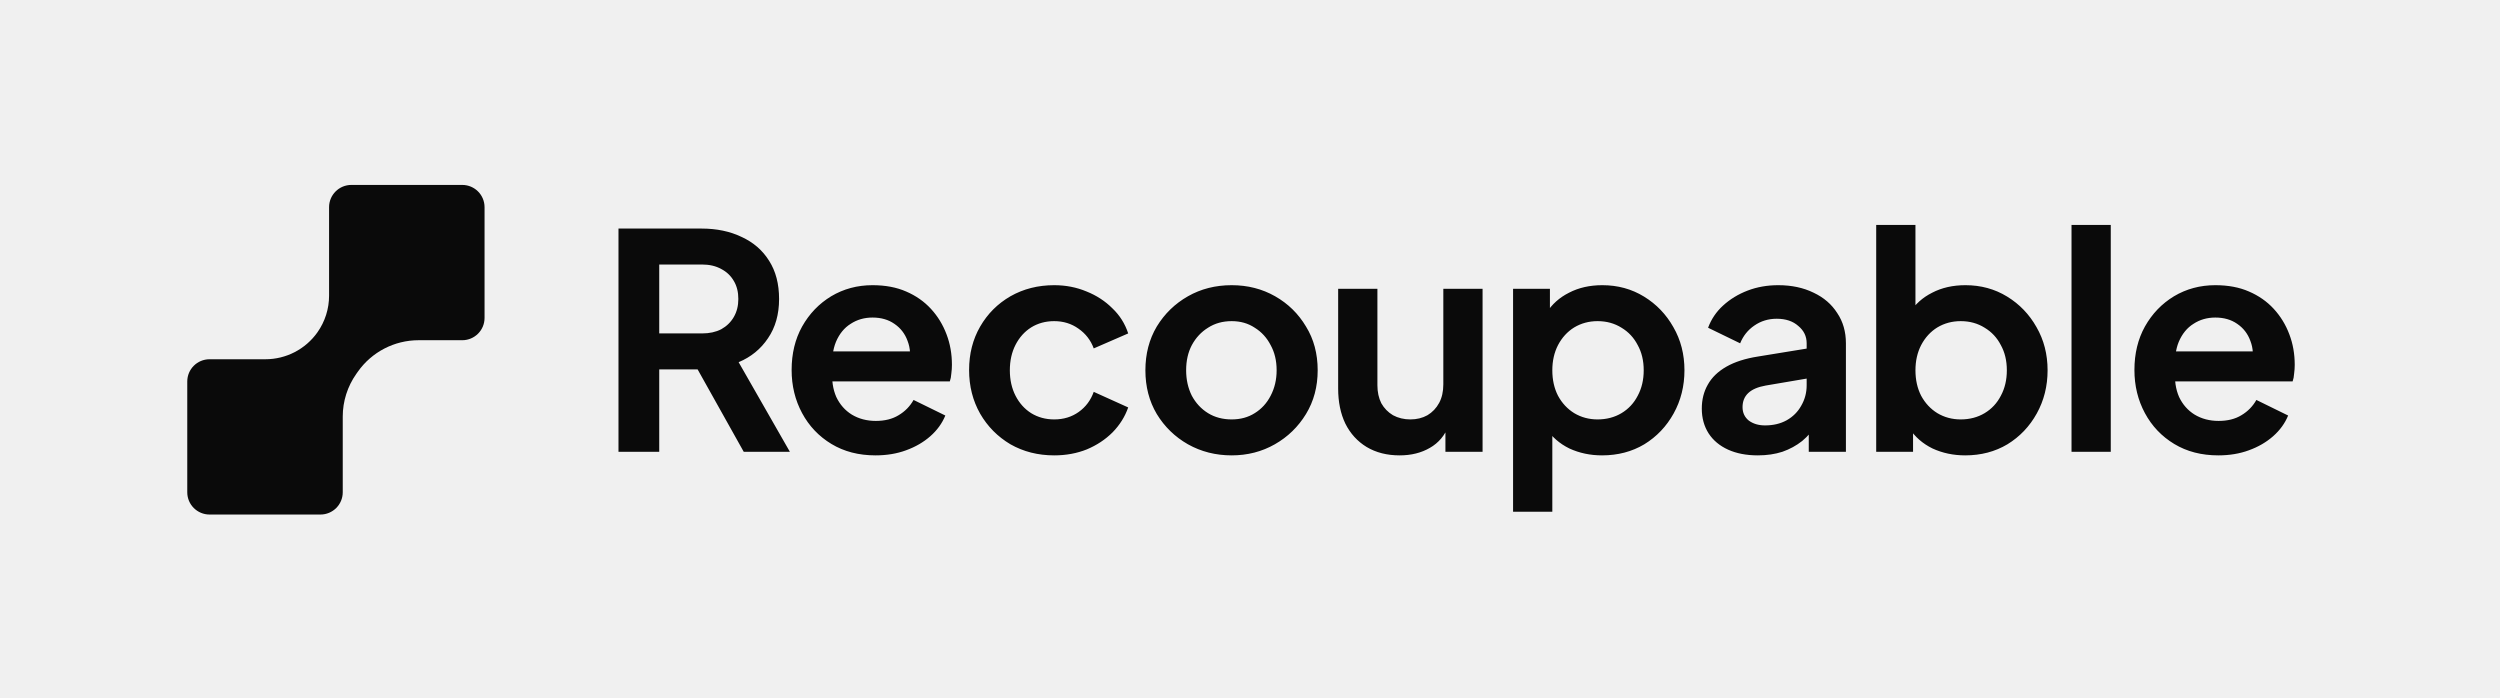
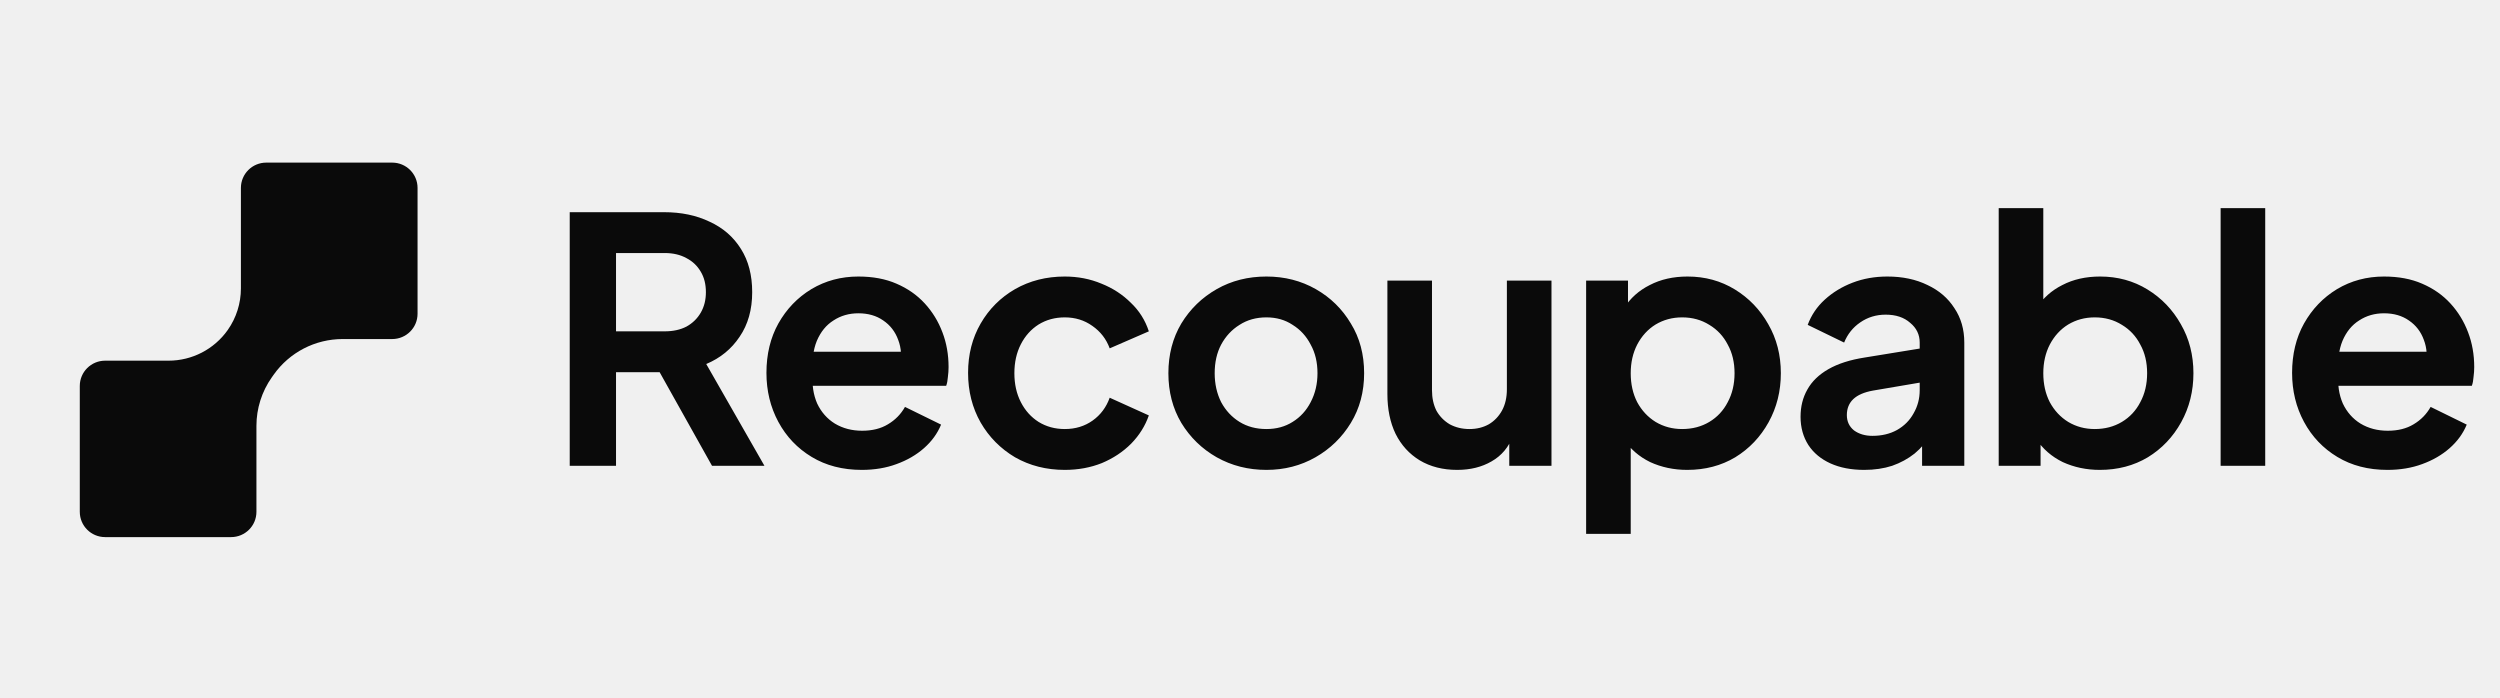
- <svg xmlns="http://www.w3.org/2000/svg" width="1068" height="298" viewBox="0 0 1068 298" fill="none">
+ <svg xmlns="http://www.w3.org/2000/svg" width="1068" height="298" viewBox="50 88 940 122" fill="none">
  <path d="M264.216 193V97.64H299.672C306.157 97.64 311.875 98.835 316.824 101.224C321.859 103.528 325.784 106.941 328.6 111.464C331.416 115.901 332.824 121.32 332.824 127.72C332.824 134.291 331.245 139.88 328.088 144.488C325.016 149.096 320.835 152.509 315.544 154.728L337.432 193H317.72L294.296 151.144L305.56 157.8H281.624V193H264.216ZM281.624 142.44H299.928C303.085 142.44 305.816 141.843 308.12 140.648C310.424 139.368 312.216 137.619 313.496 135.4C314.776 133.181 315.416 130.621 315.416 127.72C315.416 124.733 314.776 122.173 313.496 120.04C312.216 117.821 310.424 116.115 308.12 114.92C305.816 113.64 303.085 113 299.928 113H281.624V142.44ZM374.022 194.536C366.854 194.536 360.582 192.915 355.206 189.672C349.83 186.429 345.649 182.035 342.662 176.488C339.675 170.941 338.182 164.797 338.182 158.056C338.182 151.059 339.675 144.872 342.662 139.496C345.734 134.035 349.873 129.725 355.078 126.568C360.369 123.411 366.257 121.832 372.742 121.832C378.203 121.832 382.982 122.728 387.078 124.52C391.259 126.312 394.801 128.787 397.702 131.944C400.603 135.101 402.822 138.728 404.358 142.824C405.894 146.835 406.662 151.187 406.662 155.88C406.662 157.075 406.577 158.312 406.406 159.592C406.321 160.872 406.107 161.981 405.766 162.92H352.006V150.12H396.294L388.358 156.136C389.126 152.211 388.913 148.712 387.718 145.64C386.609 142.568 384.731 140.136 382.086 138.344C379.526 136.552 376.411 135.656 372.742 135.656C369.243 135.656 366.129 136.552 363.398 138.344C360.667 140.051 358.577 142.611 357.126 146.024C355.761 149.352 355.249 153.405 355.59 158.184C355.249 162.451 355.803 166.248 357.254 169.576C358.79 172.819 361.009 175.336 363.91 177.128C366.897 178.92 370.31 179.816 374.15 179.816C377.99 179.816 381.233 179.005 383.878 177.384C386.609 175.763 388.742 173.587 390.278 170.856L403.846 177.512C402.481 180.84 400.347 183.784 397.446 186.344C394.545 188.904 391.089 190.909 387.078 192.36C383.153 193.811 378.801 194.536 374.022 194.536ZM450.349 194.536C443.437 194.536 437.208 192.957 431.661 189.8C426.2 186.557 421.89 182.205 418.733 176.744C415.576 171.197 413.997 164.968 413.997 158.056C413.997 151.144 415.576 144.957 418.733 139.496C421.89 134.035 426.2 129.725 431.661 126.568C437.208 123.411 443.437 121.832 450.349 121.832C455.298 121.832 459.906 122.728 464.173 124.52C468.44 126.227 472.109 128.616 475.181 131.688C478.338 134.675 480.6 138.259 481.965 142.44L467.245 148.84C465.965 145.341 463.789 142.525 460.717 140.392C457.73 138.259 454.274 137.192 450.349 137.192C446.68 137.192 443.394 138.088 440.493 139.88C437.677 141.672 435.458 144.147 433.837 147.304C432.216 150.461 431.405 154.088 431.405 158.184C431.405 162.28 432.216 165.907 433.837 169.064C435.458 172.221 437.677 174.696 440.493 176.488C443.394 178.28 446.68 179.176 450.349 179.176C454.36 179.176 457.858 178.109 460.845 175.976C463.832 173.843 465.965 170.984 467.245 167.4L481.965 174.056C480.6 177.981 478.381 181.523 475.309 184.68C472.237 187.752 468.568 190.184 464.301 191.976C460.034 193.683 455.384 194.536 450.349 194.536ZM526.176 194.536C519.349 194.536 513.12 192.957 507.488 189.8C501.941 186.643 497.504 182.333 494.176 176.872C490.933 171.411 489.312 165.181 489.312 158.184C489.312 151.187 490.933 144.957 494.176 139.496C497.504 134.035 501.941 129.725 507.488 126.568C513.035 123.411 519.264 121.832 526.176 121.832C533.003 121.832 539.189 123.411 544.736 126.568C550.283 129.725 554.677 134.035 557.92 139.496C561.248 144.872 562.912 151.101 562.912 158.184C562.912 165.181 561.248 171.411 557.92 176.872C554.592 182.333 550.155 186.643 544.608 189.8C539.061 192.957 532.917 194.536 526.176 194.536ZM526.176 179.176C529.931 179.176 533.216 178.28 536.032 176.488C538.933 174.696 541.195 172.221 542.816 169.064C544.523 165.821 545.376 162.195 545.376 158.184C545.376 154.088 544.523 150.504 542.816 147.432C541.195 144.275 538.933 141.8 536.032 140.008C533.216 138.131 529.931 137.192 526.176 137.192C522.336 137.192 518.965 138.131 516.064 140.008C513.163 141.8 510.859 144.275 509.152 147.432C507.531 150.504 506.72 154.088 506.72 158.184C506.72 162.195 507.531 165.821 509.152 169.064C510.859 172.221 513.163 174.696 516.064 176.488C518.965 178.28 522.336 179.176 526.176 179.176ZM597.9 194.536C592.524 194.536 587.831 193.341 583.82 190.952C579.895 188.563 576.865 185.235 574.732 180.968C572.684 176.701 571.66 171.709 571.66 165.992V123.368H588.428V164.584C588.428 167.485 588.983 170.045 590.092 172.264C591.287 174.397 592.951 176.104 595.084 177.384C597.303 178.579 599.777 179.176 602.508 179.176C605.239 179.176 607.671 178.579 609.804 177.384C611.937 176.104 613.601 174.355 614.796 172.136C615.991 169.917 616.588 167.272 616.588 164.2V123.368H633.356V193H617.484V179.304L618.892 181.736C617.271 186.003 614.583 189.203 610.828 191.336C607.159 193.469 602.849 194.536 597.9 194.536ZM646.383 218.6V123.368H662.127V137.192L660.591 133.736C662.98 129.981 666.223 127.08 670.319 125.032C674.415 122.899 679.151 121.832 684.527 121.832C691.098 121.832 697.028 123.453 702.319 126.696C707.61 129.939 711.791 134.291 714.863 139.752C718.02 145.213 719.599 151.357 719.599 158.184C719.599 164.925 718.063 171.069 714.991 176.616C711.919 182.163 707.738 186.557 702.447 189.8C697.156 192.957 691.14 194.536 684.399 194.536C679.364 194.536 674.714 193.555 670.447 191.592C666.266 189.544 662.938 186.643 660.463 182.888L663.151 179.56V218.6H646.383ZM682.479 179.176C686.319 179.176 689.732 178.28 692.719 176.488C695.706 174.696 698.01 172.221 699.631 169.064C701.338 165.907 702.191 162.28 702.191 158.184C702.191 154.088 701.338 150.504 699.631 147.432C698.01 144.275 695.706 141.8 692.719 140.008C689.732 138.131 686.319 137.192 682.479 137.192C678.81 137.192 675.482 138.088 672.495 139.88C669.594 141.672 667.29 144.189 665.583 147.432C663.962 150.589 663.151 154.173 663.151 158.184C663.151 162.28 663.962 165.907 665.583 169.064C667.29 172.221 669.594 174.696 672.495 176.488C675.482 178.28 678.81 179.176 682.479 179.176ZM750.943 194.536C746.079 194.536 741.855 193.725 738.271 192.104C734.687 190.483 731.914 188.179 729.951 185.192C727.988 182.12 727.007 178.579 727.007 174.568C727.007 170.728 727.86 167.315 729.567 164.328C731.274 161.256 733.919 158.696 737.503 156.648C741.087 154.6 745.61 153.149 751.071 152.296L773.855 148.584V161.384L754.271 164.712C750.943 165.309 748.468 166.376 746.847 167.912C745.226 169.448 744.415 171.453 744.415 173.928C744.415 176.317 745.311 178.237 747.103 179.688C748.98 181.053 751.284 181.736 754.015 181.736C757.514 181.736 760.586 181.011 763.231 179.56C765.962 178.024 768.052 175.933 769.503 173.288C771.039 170.643 771.807 167.741 771.807 164.584V146.664C771.807 143.677 770.612 141.203 768.223 139.24C765.919 137.192 762.847 136.168 759.007 136.168C755.423 136.168 752.223 137.149 749.407 139.112C746.676 140.989 744.671 143.507 743.391 146.664L729.695 140.008C731.06 136.339 733.194 133.181 736.095 130.536C739.082 127.805 742.58 125.672 746.591 124.136C750.602 122.6 754.954 121.832 759.647 121.832C765.364 121.832 770.399 122.899 774.751 125.032C779.103 127.08 782.474 129.981 784.863 133.736C787.338 137.405 788.575 141.715 788.575 146.664V193H772.703V181.096L776.287 180.84C774.495 183.827 772.362 186.344 769.887 188.392C767.412 190.355 764.596 191.891 761.439 193C758.282 194.024 754.783 194.536 750.943 194.536ZM839.529 194.536C834.494 194.536 829.844 193.555 825.577 191.592C821.396 189.544 818.068 186.643 815.593 182.888L817.257 179.56V193H801.513V96.104H818.281V137.192L815.721 133.736C818.11 129.981 821.353 127.08 825.449 125.032C829.545 122.899 834.281 121.832 839.657 121.832C846.228 121.832 852.158 123.453 857.449 126.696C862.74 129.939 866.921 134.291 869.993 139.752C873.15 145.213 874.729 151.357 874.729 158.184C874.729 164.925 873.193 171.069 870.121 176.616C867.049 182.163 862.868 186.557 857.577 189.8C852.286 192.957 846.27 194.536 839.529 194.536ZM837.609 179.176C841.449 179.176 844.862 178.28 847.849 176.488C850.836 174.696 853.14 172.221 854.761 169.064C856.468 165.907 857.321 162.28 857.321 158.184C857.321 154.088 856.468 150.504 854.761 147.432C853.14 144.275 850.836 141.8 847.849 140.008C844.862 138.131 841.449 137.192 837.609 137.192C833.94 137.192 830.612 138.088 827.625 139.88C824.724 141.672 822.42 144.189 820.713 147.432C819.092 150.589 818.281 154.173 818.281 158.184C818.281 162.28 819.092 165.907 820.713 169.064C822.42 172.221 824.724 174.696 827.625 176.488C830.612 178.28 833.94 179.176 837.609 179.176ZM884.953 193V96.104H901.721V193H884.953ZM947.667 194.536C940.499 194.536 934.227 192.915 928.851 189.672C923.475 186.429 919.294 182.035 916.307 176.488C913.32 170.941 911.827 164.797 911.827 158.056C911.827 151.059 913.32 144.872 916.307 139.496C919.379 134.035 923.518 129.725 928.723 126.568C934.014 123.411 939.902 121.832 946.387 121.832C951.848 121.832 956.627 122.728 960.723 124.52C964.904 126.312 968.446 128.787 971.347 131.944C974.248 135.101 976.467 138.728 978.003 142.824C979.539 146.835 980.307 151.187 980.307 155.88C980.307 157.075 980.222 158.312 980.051 159.592C979.966 160.872 979.752 161.981 979.411 162.92H925.651V150.12H969.939L962.003 156.136C962.771 152.211 962.558 148.712 961.363 145.64C960.254 142.568 958.376 140.136 955.731 138.344C953.171 136.552 950.056 135.656 946.387 135.656C942.888 135.656 939.774 136.552 937.043 138.344C934.312 140.051 932.222 142.611 930.771 146.024C929.406 149.352 928.894 153.405 929.235 158.184C928.894 162.451 929.448 166.248 930.899 169.576C932.435 172.819 934.654 175.336 937.555 177.128C940.542 178.92 943.955 179.816 947.795 179.816C951.635 179.816 954.878 179.005 957.523 177.384C960.254 175.763 962.387 173.587 963.923 170.856L977.491 177.512C976.126 180.84 973.992 183.784 971.091 186.344C968.19 188.904 964.734 190.909 960.723 192.36C956.798 193.811 952.446 194.536 947.667 194.536Z" fill="#0a0a0a" />
  <g clip-path="url(#clip0_957_12)">
    <path fill-rule="evenodd" clip-rule="evenodd" d="M150.106 79C144.845 79 140.581 83.256 140.581 88.506V126.324C140.581 131.924 138.846 137.387 135.613 141.964C130.517 149.179 122.224 153.471 113.378 153.471H89.525C84.264 153.471 80 157.727 80 162.977V210.304C80 215.554 84.264 219.81 89.525 219.81H136.894C142.155 219.81 146.419 215.554 146.419 210.304V177.968C146.419 171.432 148.445 165.056 152.218 159.714L152.885 158.77C158.833 150.348 168.512 145.339 178.836 145.339H197.475C202.736 145.339 207 141.083 207 135.833V88.506C207 83.256 202.736 79 197.475 79H150.106Z" fill="#0a0a0a" />
  </g>
  <defs>
    <clipPath id="clip0_957_12">
      <rect width="127" height="141" fill="white" transform="translate(80 79)" />
    </clipPath>
  </defs>
</svg>
